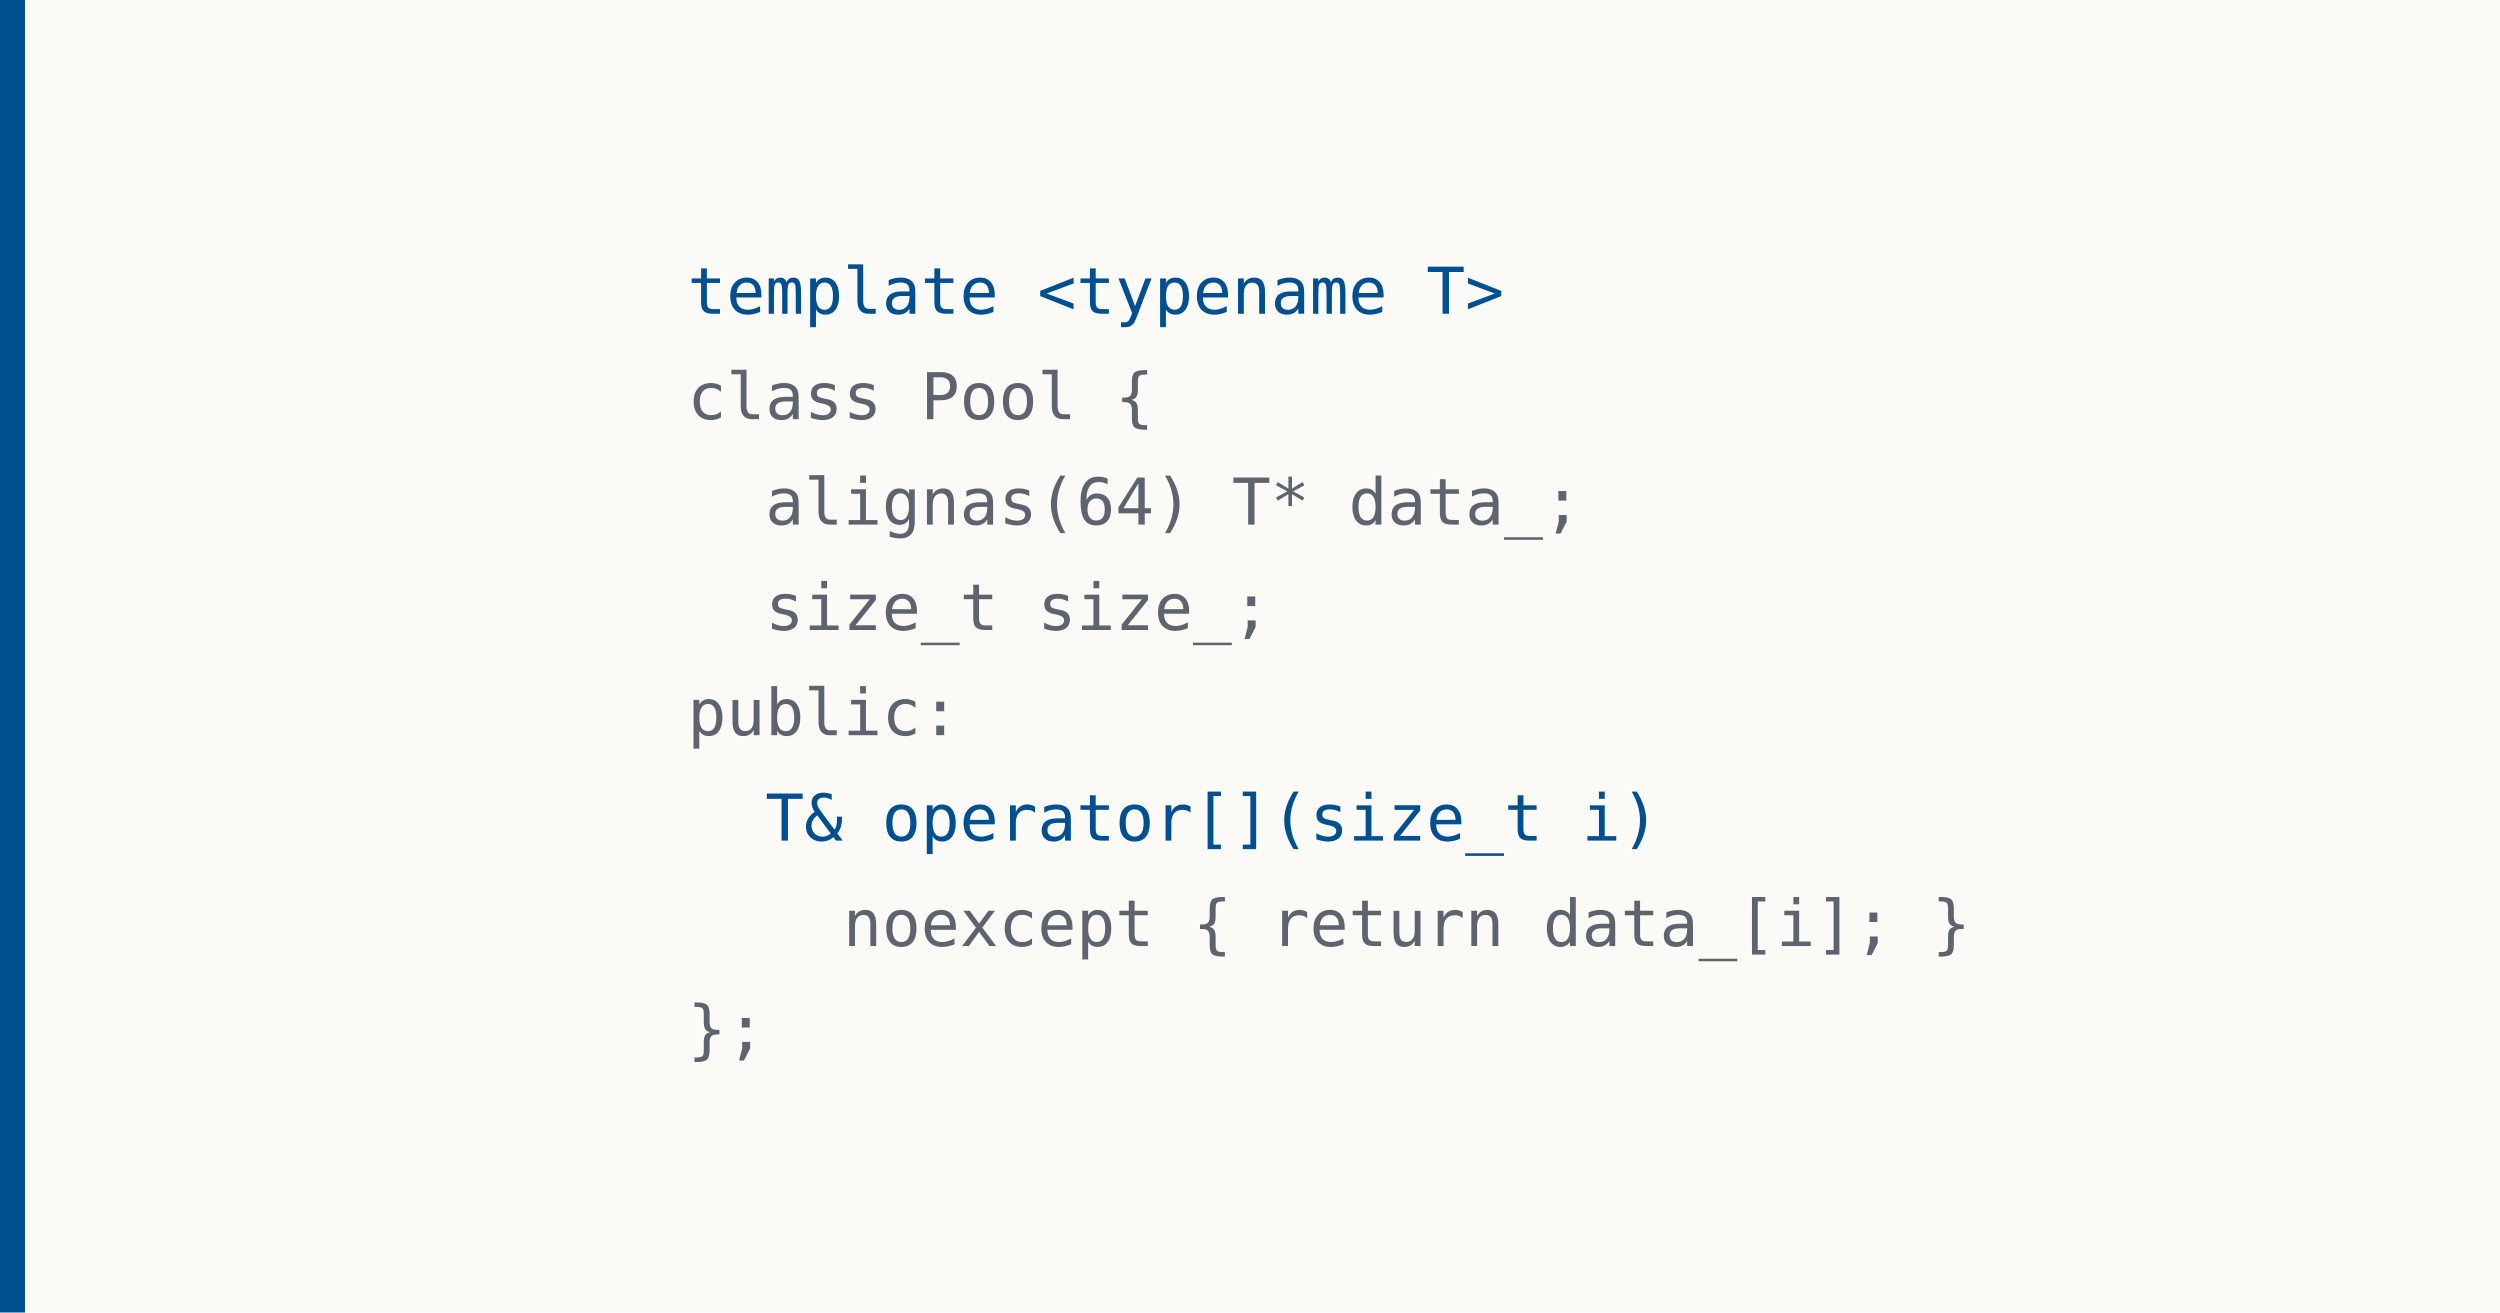
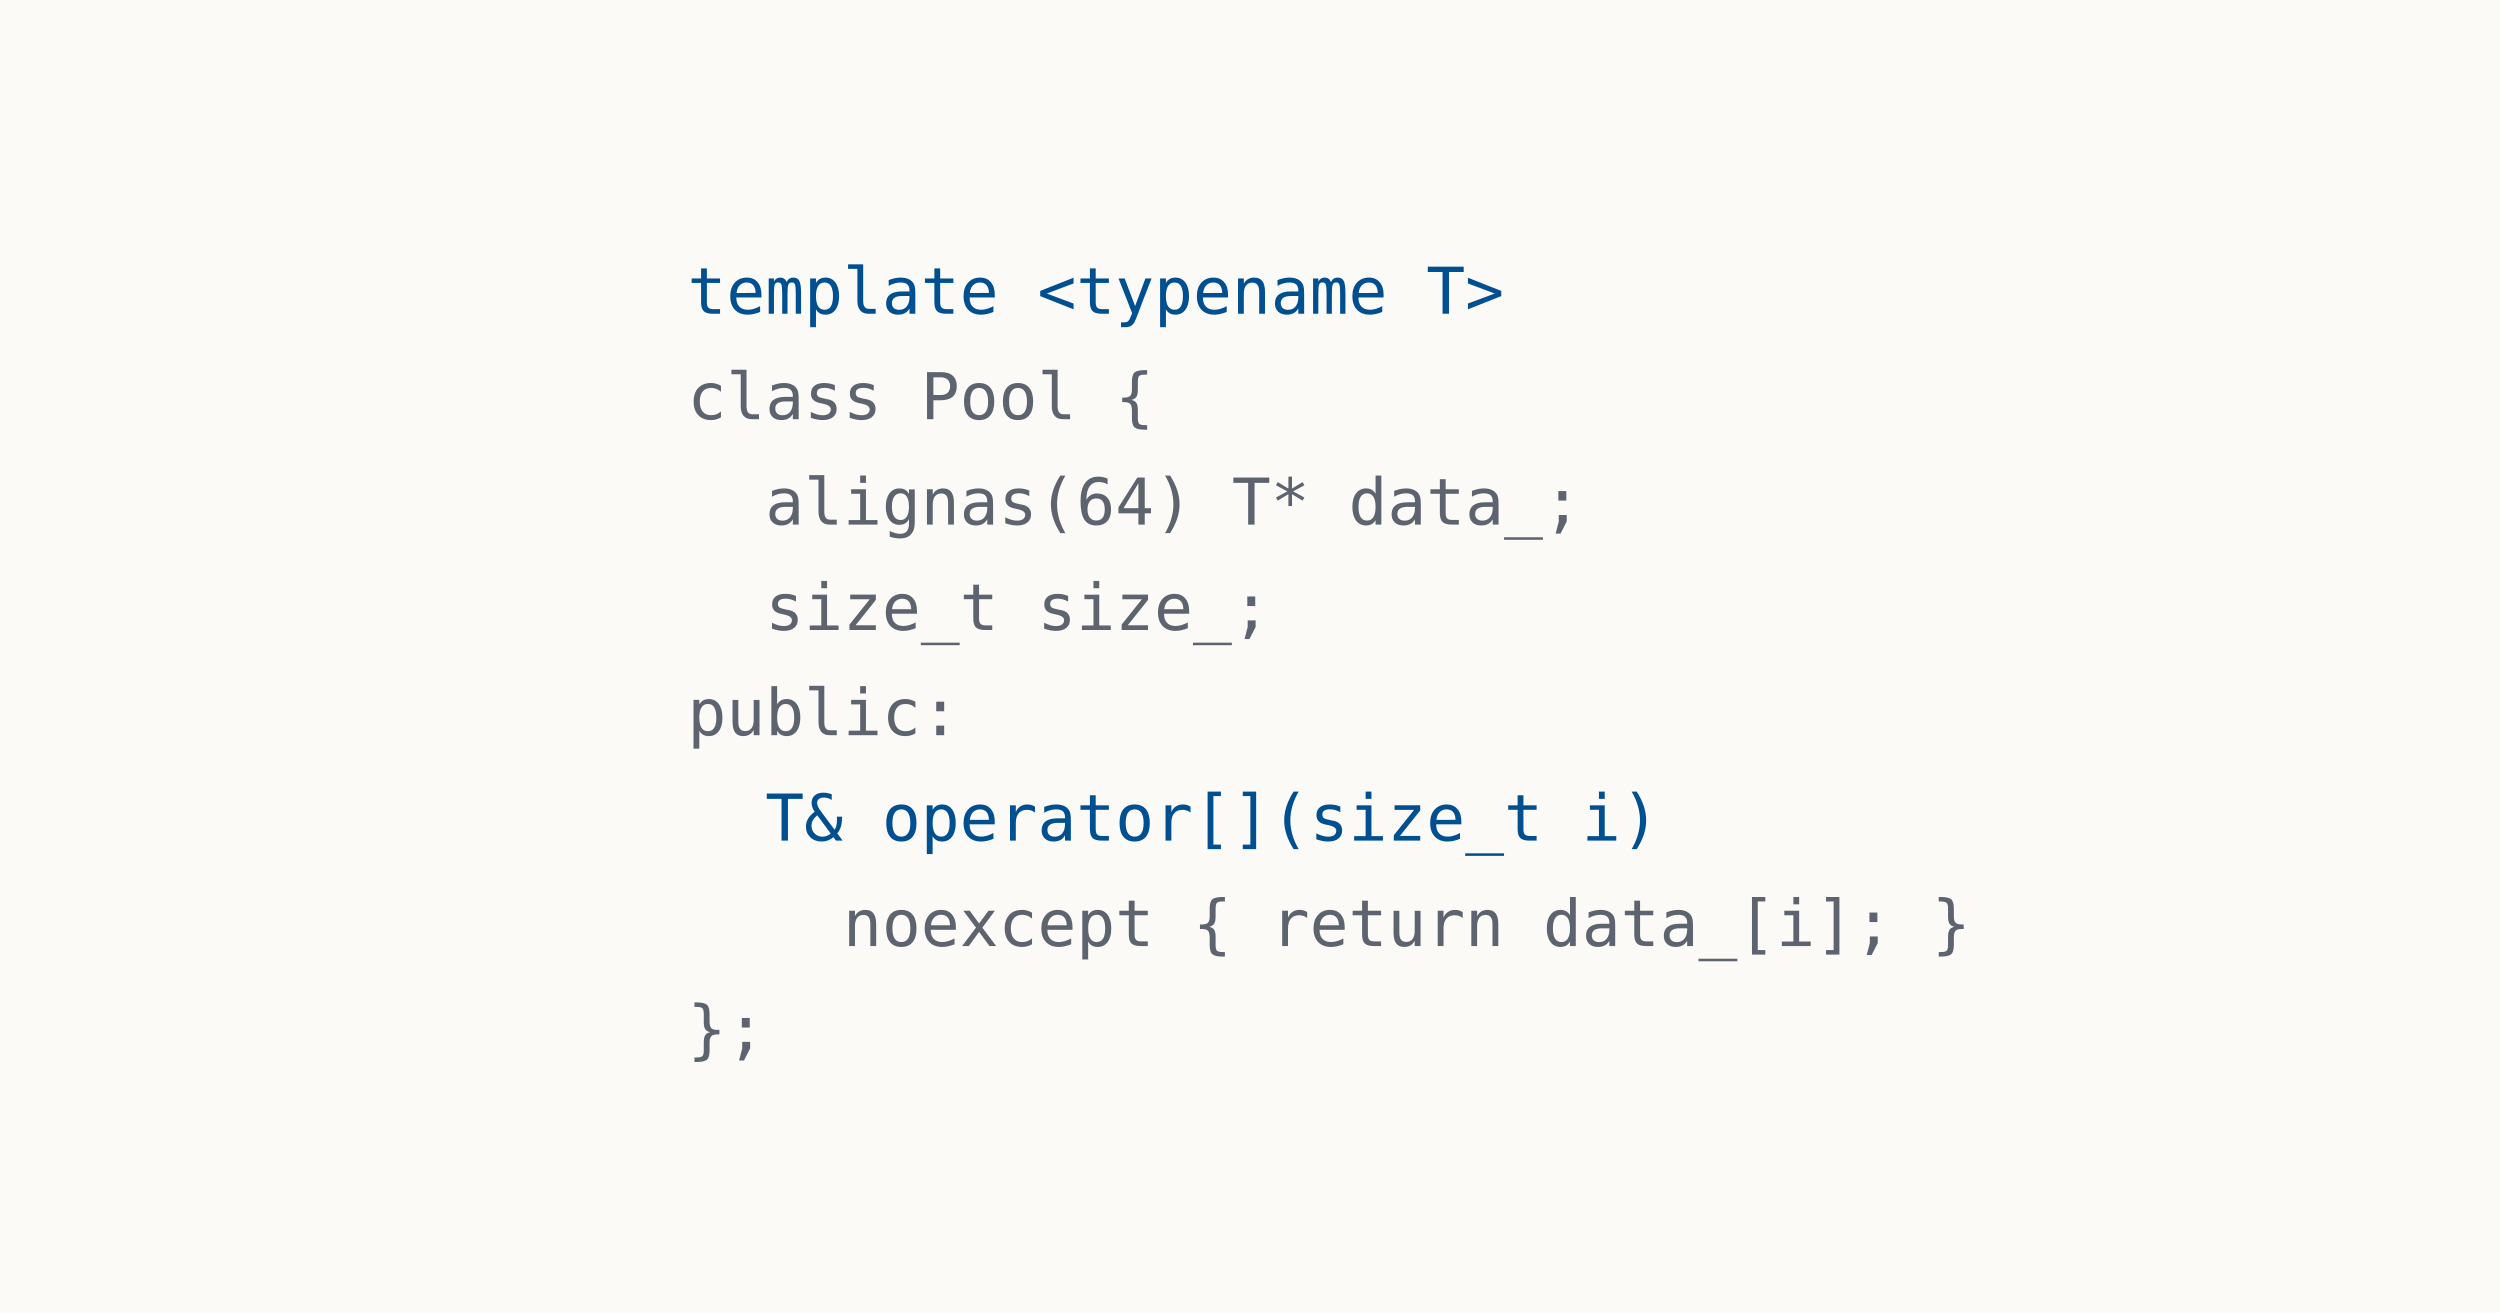
<svg xmlns="http://www.w3.org/2000/svg" width="1200" height="630" viewBox="0 0 1200 630">
  <rect width="1200" height="630" fill="#fbfaf7" />
  <text x="330.0" y="150.6" font-family="'JetBrains Mono', Consolas, monospace" font-size="31" fill="#004f90" xml:space="preserve">template &lt;typename T&gt;</text>
  <text x="330.0" y="201.2" font-family="'JetBrains Mono', Consolas, monospace" font-size="31" fill="#5d6470" xml:space="preserve">class Pool {</text>
  <text x="330.0" y="251.8" font-family="'JetBrains Mono', Consolas, monospace" font-size="31" fill="#5d6470" xml:space="preserve">  alignas(64) T* data_;</text>
  <text x="330.0" y="302.4" font-family="'JetBrains Mono', Consolas, monospace" font-size="31" fill="#5d6470" xml:space="preserve">  size_t size_;</text>
  <text x="330.0" y="352.9" font-family="'JetBrains Mono', Consolas, monospace" font-size="31" fill="#5d6470" xml:space="preserve">public:</text>
  <text x="330.0" y="403.5" font-family="'JetBrains Mono', Consolas, monospace" font-size="31" fill="#004f90" xml:space="preserve">  T&amp; operator[](size_t i)</text>
  <text x="330.0" y="454.1" font-family="'JetBrains Mono', Consolas, monospace" font-size="31" fill="#5d6470" xml:space="preserve">    noexcept { return data_[i]; }</text>
  <text x="330.0" y="504.7" font-family="'JetBrains Mono', Consolas, monospace" font-size="31" fill="#5d6470" xml:space="preserve">};</text>
-   <rect x="0" y="0" width="12" height="630" fill="#004f90" />
</svg>
